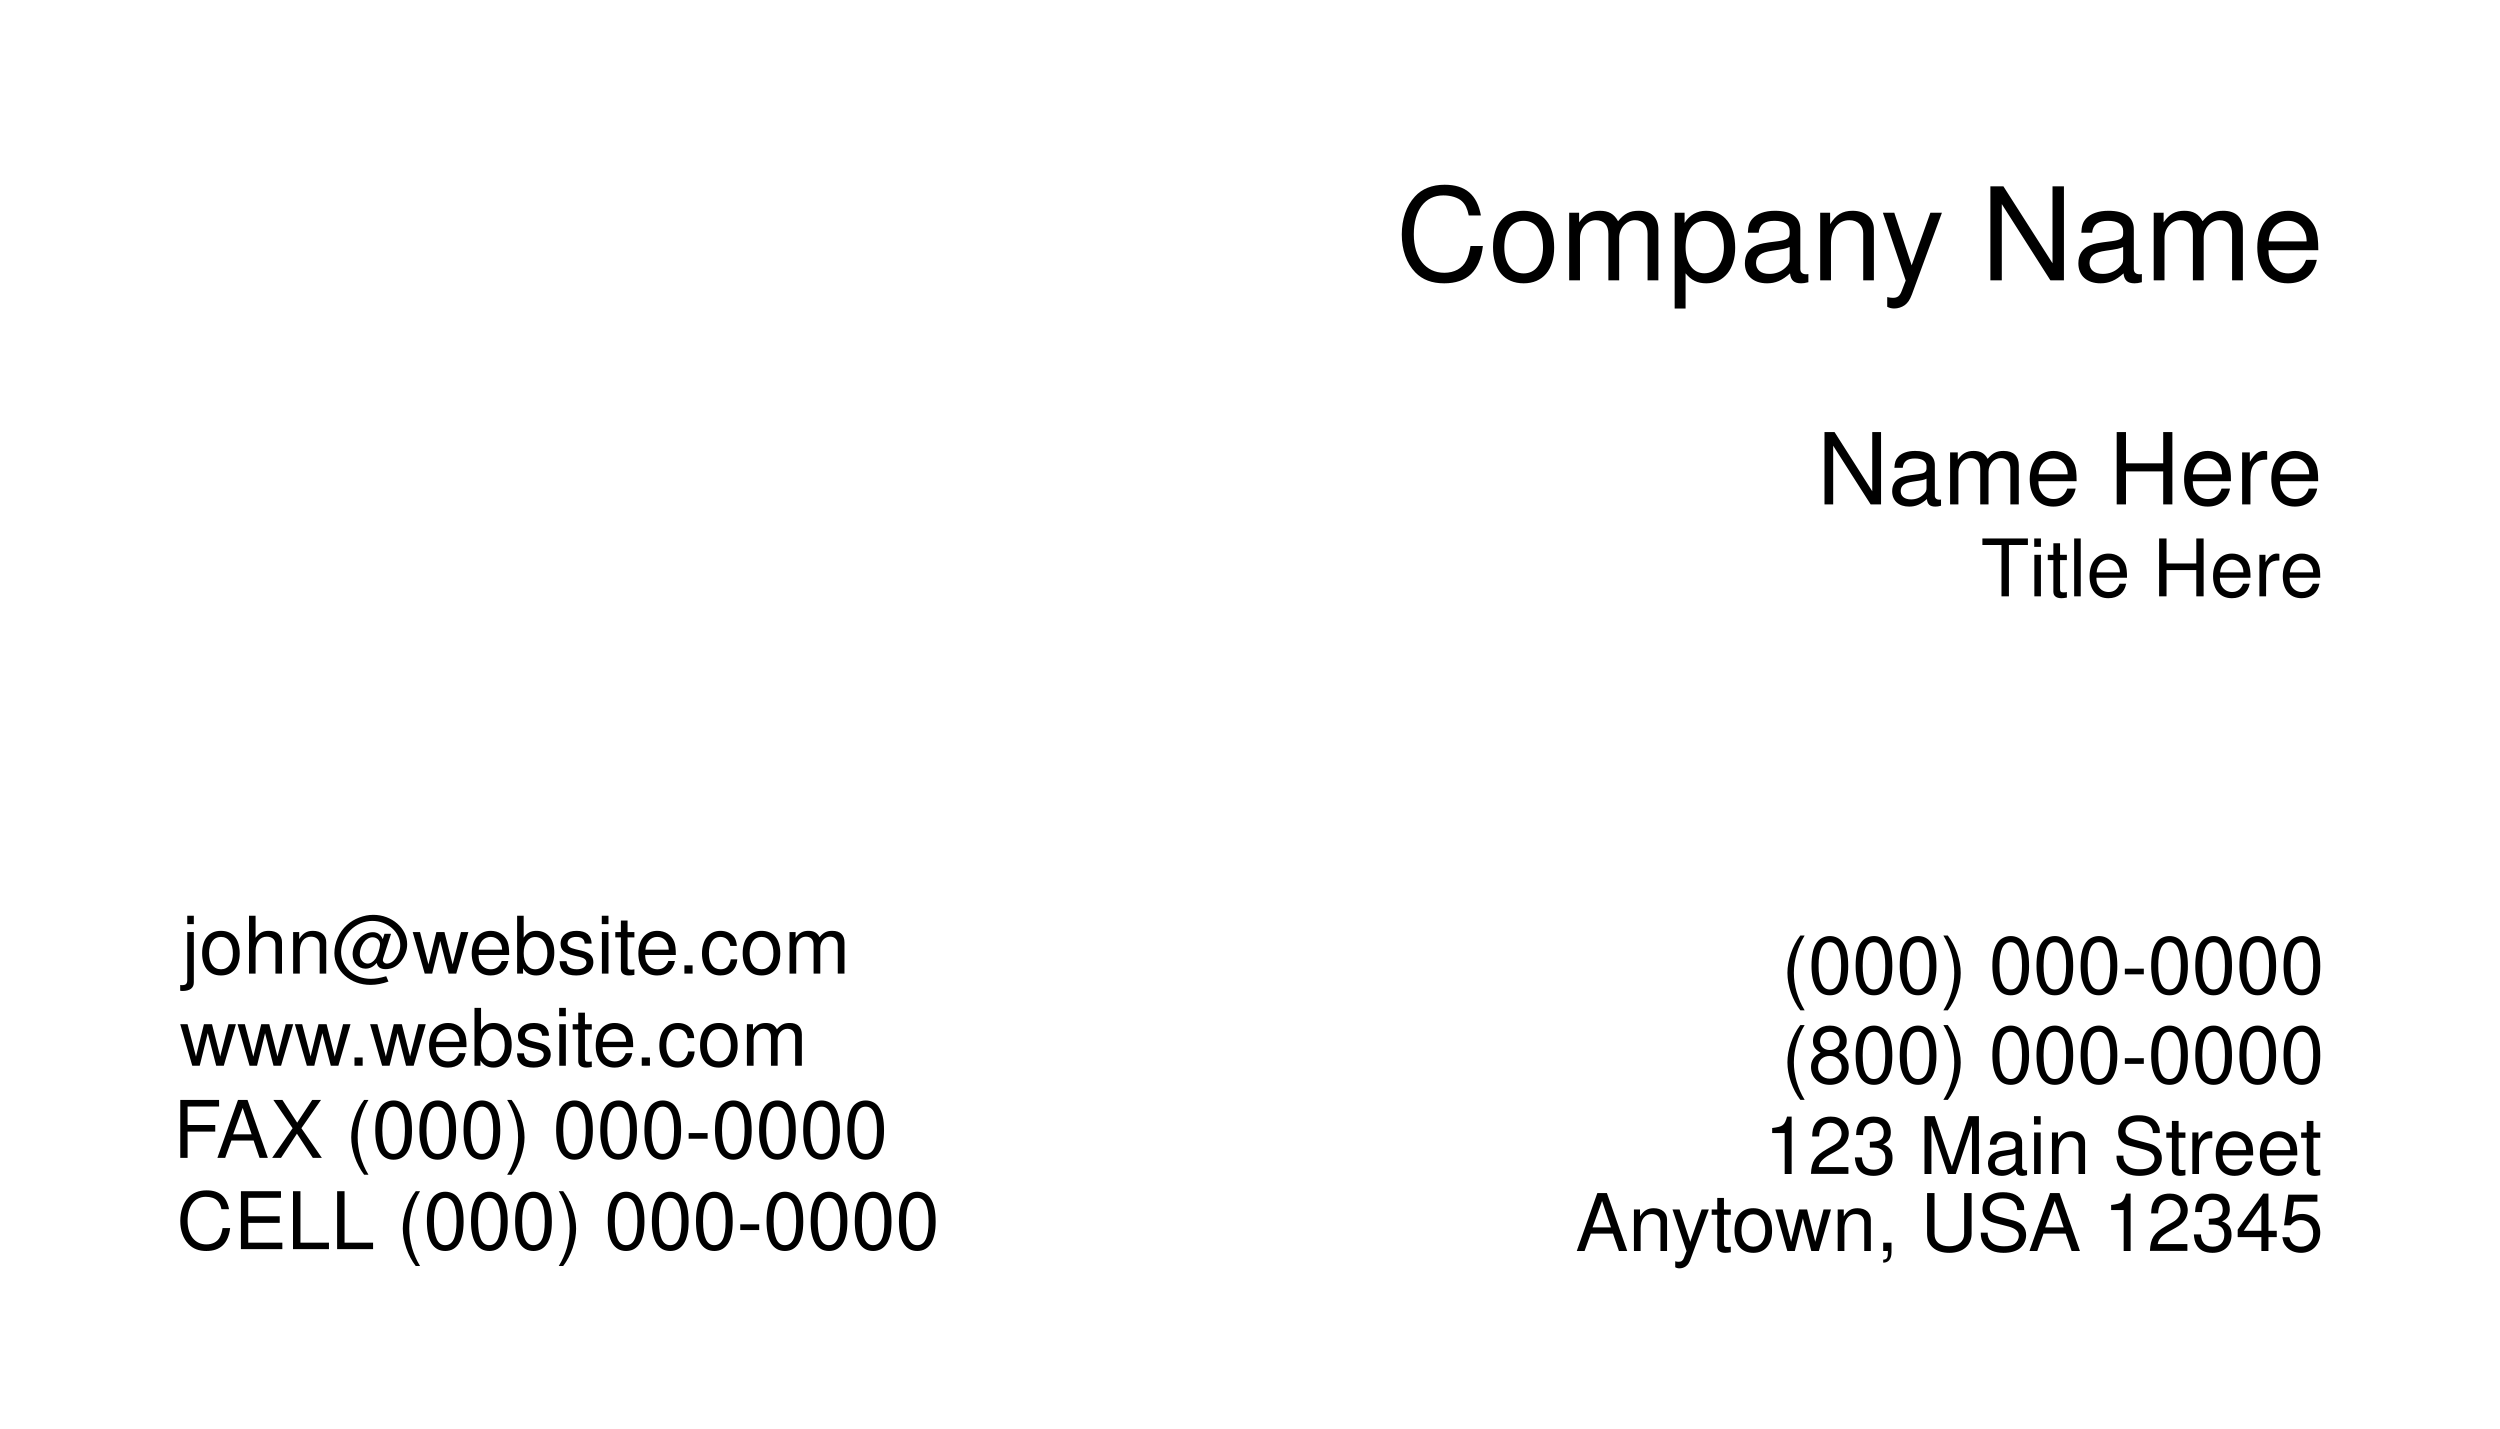
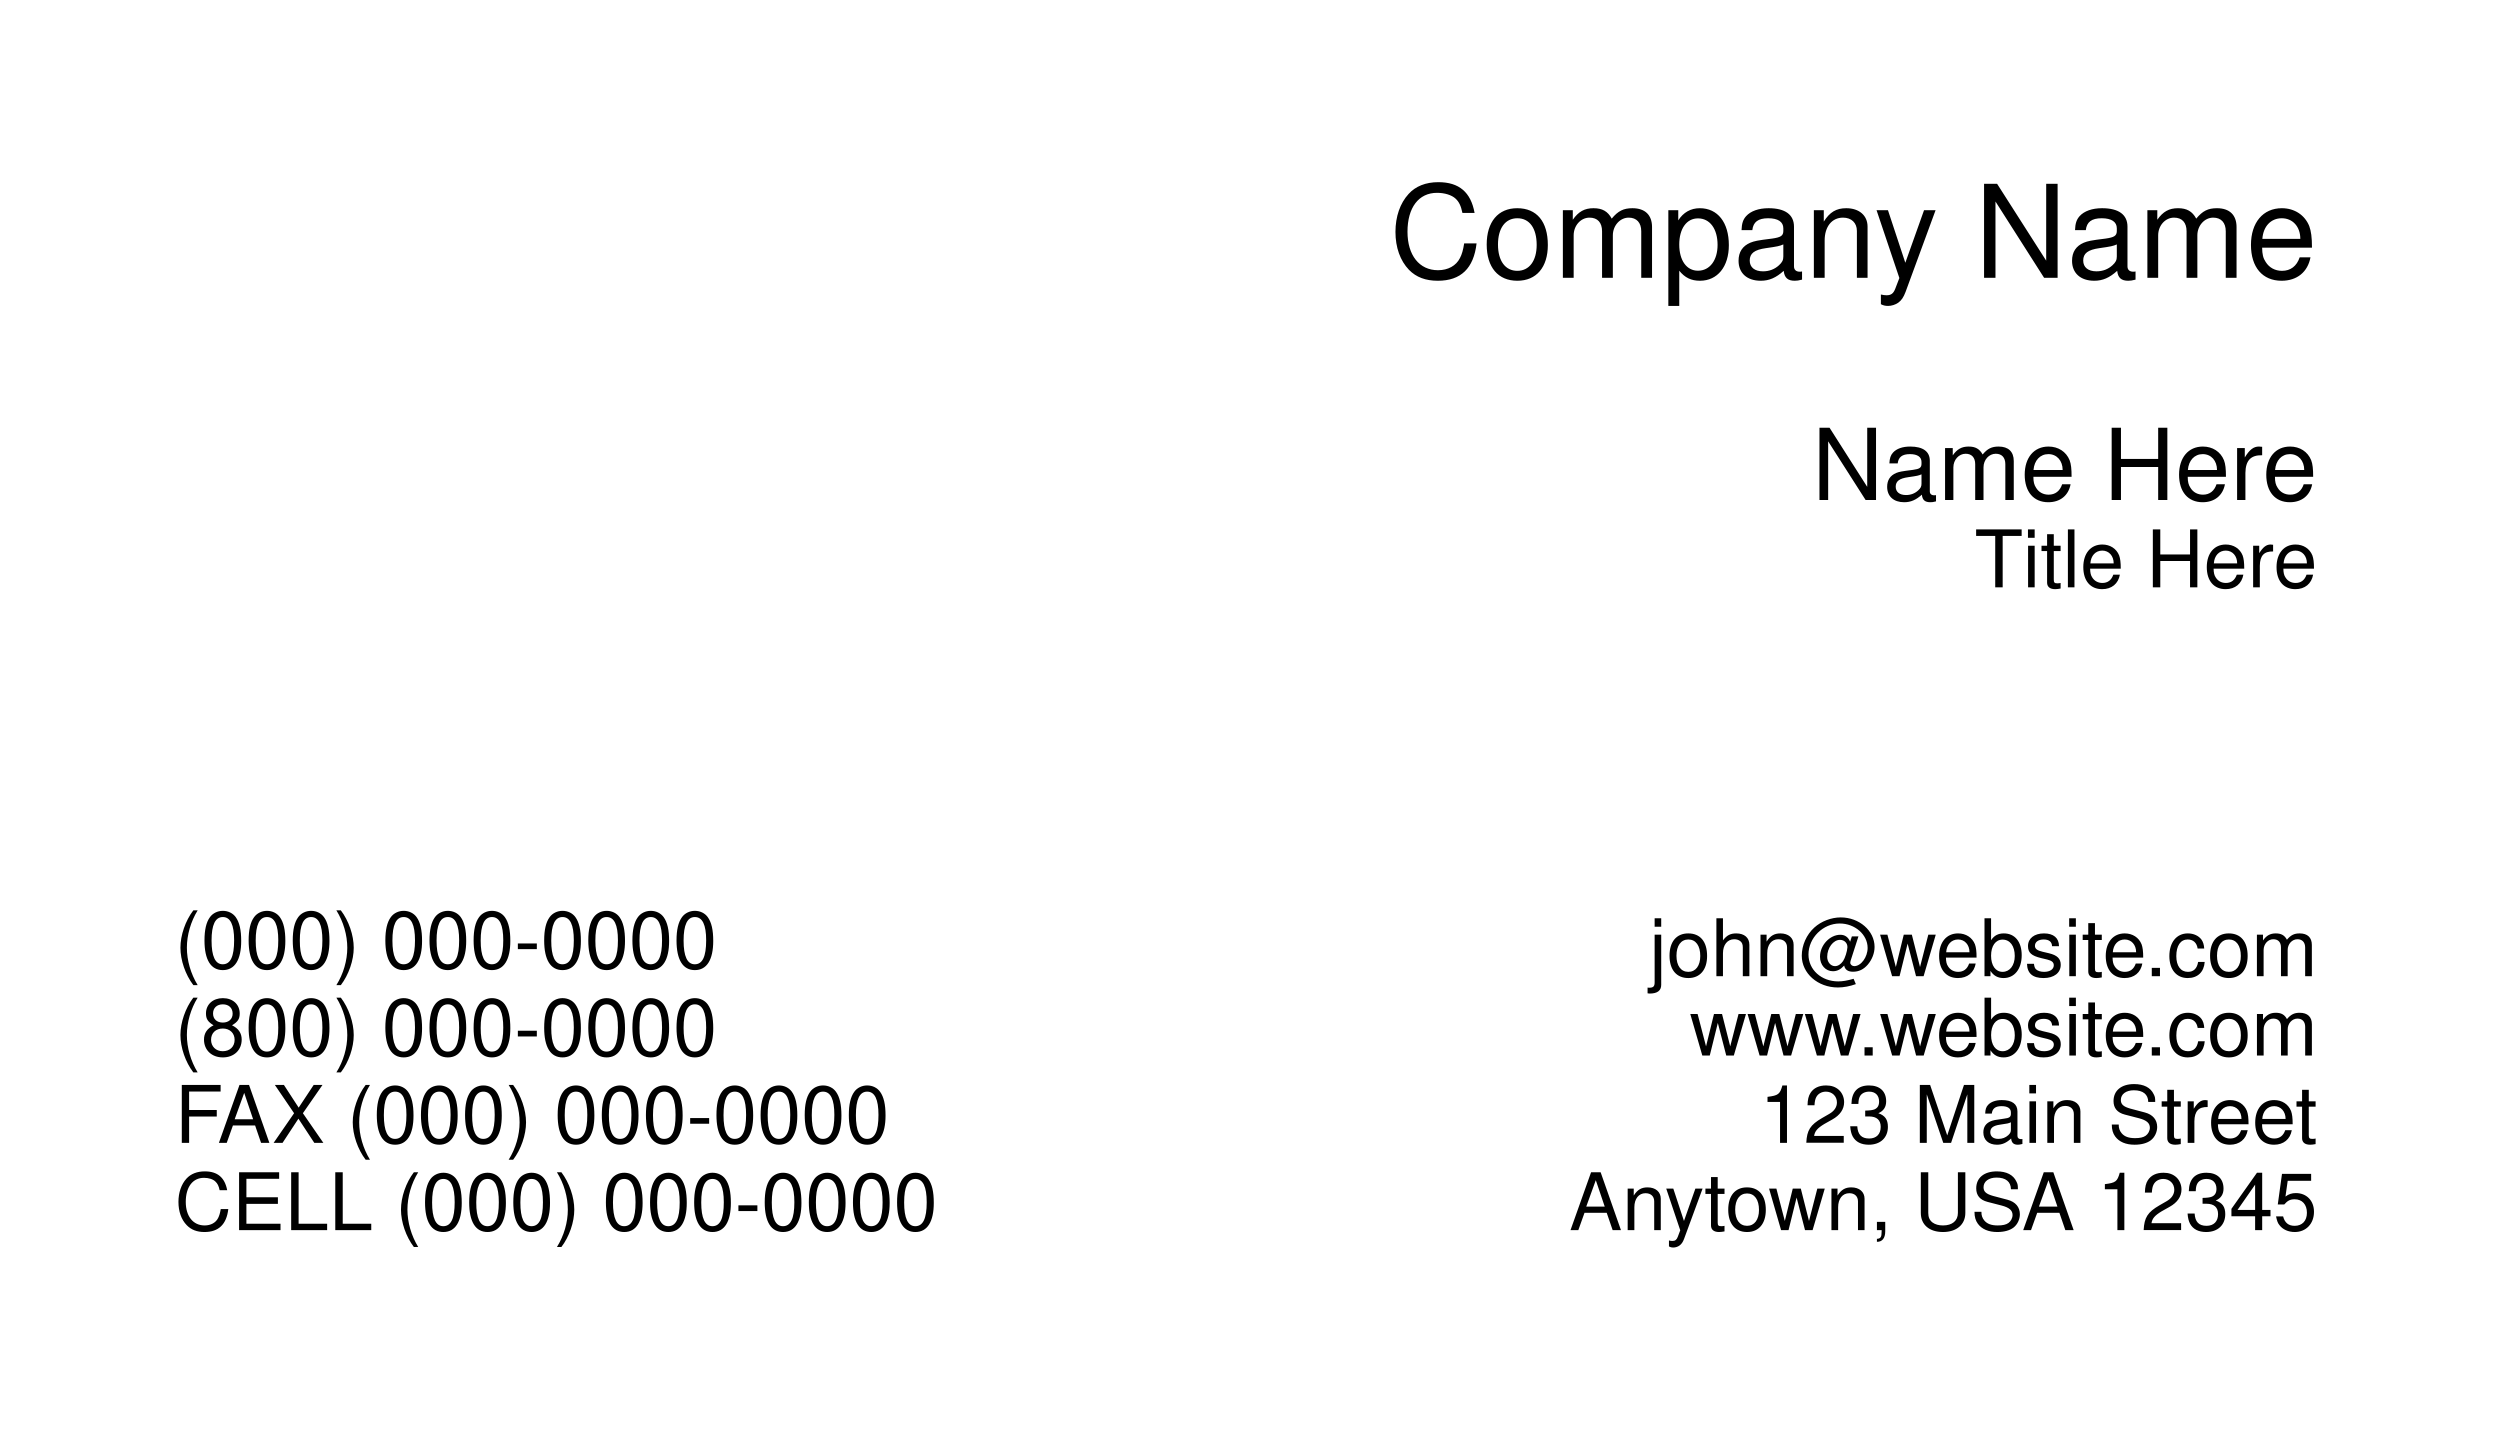
<svg xmlns="http://www.w3.org/2000/svg" id="svg3119" viewBox="0 0 315 180" height="100%" width="100%" version="1.1">
-   <text id="companyName" style="text-anchor:end" font-size="16.25px" y="35.324" x="292.796" font-family="Helvetica">Company Name</text>
-   <text id="name" style="text-anchor:end" font-size="12.5px" y="63.548" x="292.632" font-family="Helvetica">Name Here</text>
-   <text id="title" style="text-anchor:end" font-size="10px" y="75.142" x="292.788" font-family="Helvetica">Title Here</text>
-   <text id="address" style="text-anchor:end" font-size="10px" y="147.927" x="292.585" font-family="Helvetica">123 Main Street</text>
-   <text id="cityStateZip" style="text-anchor:end" font-size="10px" y="157.627" x="292.788" font-family="Helvetica">Anytown, USA 12345</text>
-   <text id="line1" style="text-anchor:end" font-size="10px" y="125.175" x="292.848" font-family="Helvetica">(000) 000-0000</text>
-   <text id="line2" style="text-anchor:end" font-size="10px" y="136.458" x="292.848" font-family="Helvetica">(800) 000-0000</text>
-   <text id="line3" y="145.893" x="21.81" font-size="10px" font-family="Helvetica">FAX (000) 000-0000</text>
-   <text id="line4" y="157.39" x="22.23" font-size="10px" font-family="Helvetica">CELL (000) 000-0000</text>
-   <text id="website" y="134.288" x="22.65" font-size="10px" font-family="Helvetica">www.website.com</text>
-   <text id="email" y="122.677" x="22.89" font-size="10px" font-family="Helvetica">john@website.com</text>
+   <text id="companyName" style="text-anchor:end" font-size="16.25px" y="35" x="292" font-family="Helvetica">Company Name</text>
+   <text id="name" style="text-anchor:end" font-size="12.5px" y="63" x="292" font-family="Helvetica">Name Here</text>
+   <text id="title" style="text-anchor:end" font-size="10px" y="74" x="292" font-family="Helvetica">Title Here</text>
+   <text id="line1" font-size="10px" y="122" x="22" font-family="Helvetica">(000) 000-0000</text>
+   <text id="line2" font-size="10px" y="133" x="22" font-family="Helvetica">(800) 000-0000</text>
+   <text id="line3" font-size="10px" y="144" x="22" font-family="Helvetica">FAX (000) 000-0000</text>
+   <text id="line4" font-size="10px" y="155" x="22" font-family="Helvetica">CELL (000) 000-0000</text>
+   <text id="email" style="text-anchor:end" font-size="10px" y="123" x="292" font-family="Helvetica">john@website.com</text>
+   <text id="website" style="text-anchor:end" font-size="10px" y="133" x="292" font-family="Helvetica">www.website.com</text>
+   <text id="address" style="text-anchor:end" font-size="10px" y="144" x="292" font-family="Helvetica">123 Main Street</text>
+   <text id="cityStateZip" style="text-anchor:end" font-size="10px" y="155" x="292" font-family="Helvetica">Anytown, USA 12345</text>
  <rect id="logo" height="45" width="67.5" y="42.404" x="31.034" fill="none" />
</svg>
